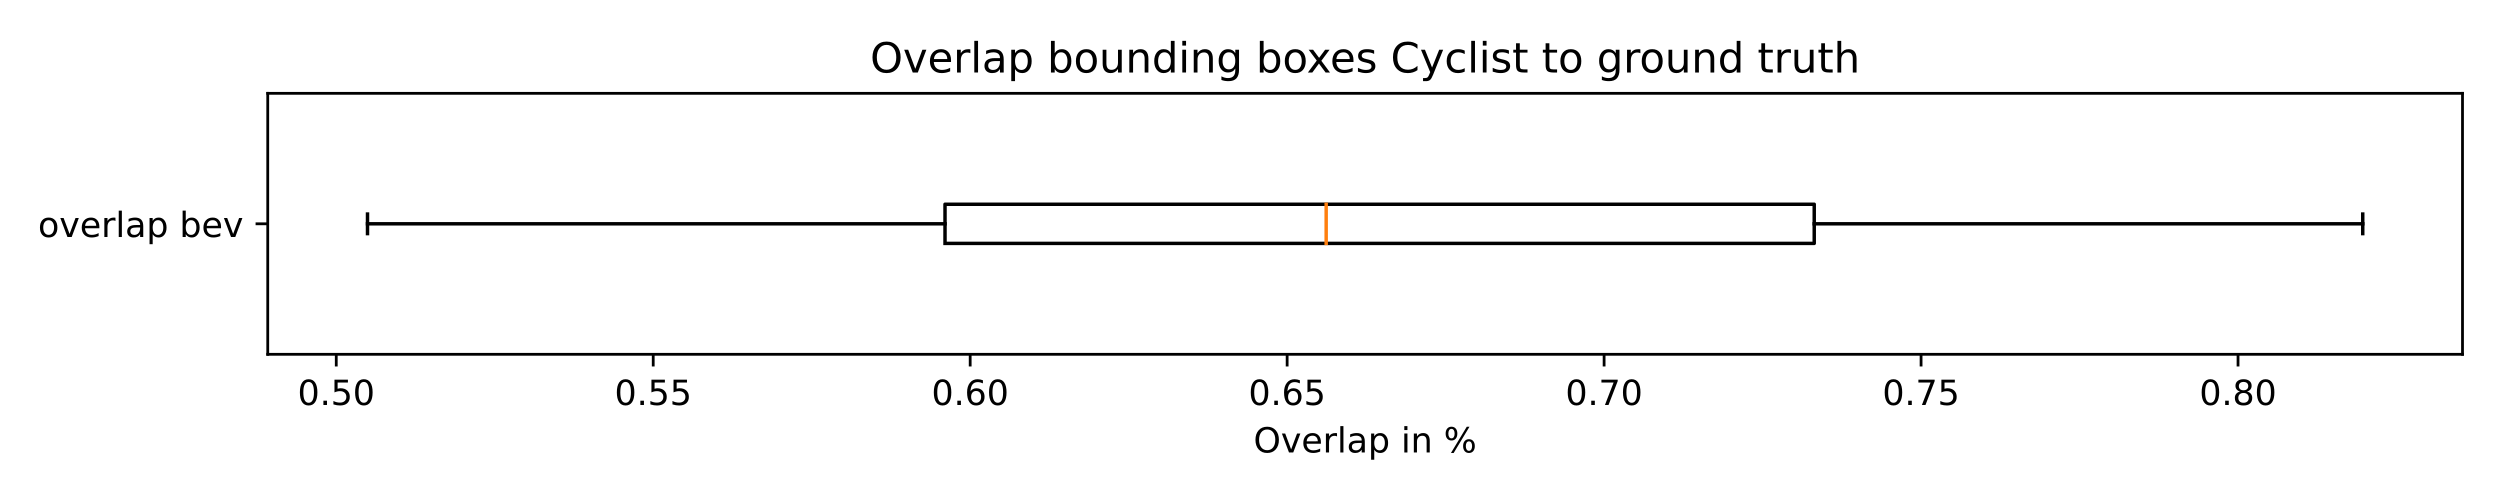
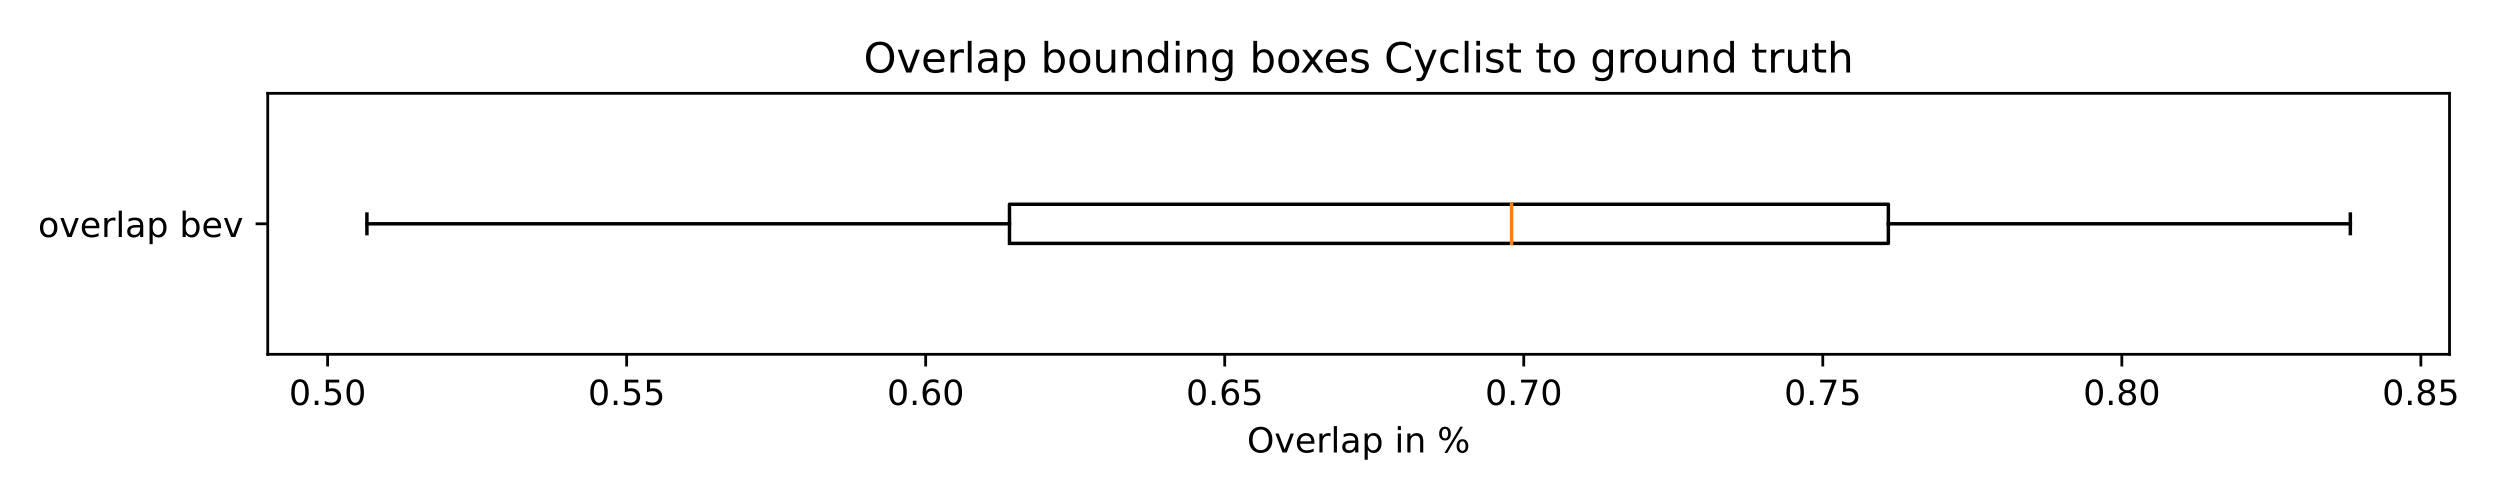
<svg xmlns="http://www.w3.org/2000/svg" xmlns:xlink="http://www.w3.org/1999/xlink" width="720pt" height="144pt" viewBox="0 0 720 144" version="1.1">
  <defs>
    <style type="text/css">*{stroke-linejoin: round; stroke-linecap: butt}</style>
  </defs>
  <g id="figure_1">
    <g id="patch_1">
      <path d="M 0 144  L 720 144  L 720 0  L 0 0  z " style="fill: #ffffff" />
    </g>
    <g id="axes_1">
      <g id="patch_2">
-         <path d="M 77.11 102.04  L 709.2 102.04  L 709.2 26.88  L 77.11 26.88  z " style="fill: #ffffff" />
+         <path d="M 77.11 102.04  L 705.459 102.04  L 705.459 26.88  L 77.11 26.88  z " style="fill: #ffffff" />
      </g>
      <g id="matplotlib.axis_1">
        <g id="xtick_1">
          <g id="line2d_1">
            <defs>
-               <path id="m1f57d74ae2" d="M 0 0  L 0 3.5  " style="stroke: #000000; stroke-width: 0.8" />
+               <path id="md6fd2a097a" d="M 0 0  L 0 3.5  " style="stroke: #000000; stroke-width: 0.8" />
            </defs>
            <g>
-               <use xlink:href="#m1f57d74ae2" x="96.842" y="102.04" style="stroke: #000000; stroke-width: 0.8" />
+               <use xlink:href="#md6fd2a097a" x="94.352" y="102.04" style="stroke: #000000; stroke-width: 0.8" />
            </g>
          </g>
          <g id="text_1">
-             <g transform="translate(85.70922 116.6384)scale(0.1 -0.1)">
+             <g transform="translate(83.21915 116.6384)scale(0.1 -0.1)">
              <defs>
                <path id="DejaVuSans-30" d="M 2034 4250  Q 1547 4250 1301 3770  Q 1056 3291 1056 2328  Q 1056 1369 1301 889  Q 1547 409 2034 409  Q 2525 409 2770 889  Q 3016 1369 3016 2328  Q 3016 3291 2770 3770  Q 2525 4250 2034 4250  z M 2034 4750  Q 2819 4750 3233 4129  Q 3647 3509 3647 2328  Q 3647 1150 3233 529  Q 2819 -91 2034 -91  Q 1250 -91 836 529  Q 422 1150 422 2328  Q 422 3509 836 4129  Q 1250 4750 2034 4750  z " transform="scale(0.015625)" />
                <path id="DejaVuSans-2e" d="M 684 794  L 1344 794  L 1344 0  L 684 0  L 684 794  z " transform="scale(0.015625)" />
                <path id="DejaVuSans-35" d="M 691 4666  L 3169 4666  L 3169 4134  L 1269 4134  L 1269 2991  Q 1406 3038 1543 3061  Q 1681 3084 1819 3084  Q 2600 3084 3056 2656  Q 3513 2228 3513 1497  Q 3513 744 3044 326  Q 2575 -91 1722 -91  Q 1428 -91 1123 -41  Q 819 9 494 109  L 494 744  Q 775 591 1075 516  Q 1375 441 1709 441  Q 2250 441 2565 725  Q 2881 1009 2881 1497  Q 2881 1984 2565 2268  Q 2250 2553 1709 2553  Q 1456 2553 1204 2497  Q 953 2441 691 2322  L 691 4666  z " transform="scale(0.015625)" />
              </defs>
              <use xlink:href="#DejaVuSans-30" />
              <use xlink:href="#DejaVuSans-2e" x="63.623" />
              <use xlink:href="#DejaVuSans-35" x="95.41" />
              <use xlink:href="#DejaVuSans-30" x="159.033" />
            </g>
          </g>
        </g>
        <g id="xtick_2">
          <g id="line2d_2">
            <g>
-               <use xlink:href="#m1f57d74ae2" x="188.127" y="102.04" style="stroke: #000000; stroke-width: 0.8" />
+               <use xlink:href="#md6fd2a097a" x="180.474" y="102.04" style="stroke: #000000; stroke-width: 0.8" />
            </g>
          </g>
          <g id="text_2">
-             <g transform="translate(176.9943 116.6384)scale(0.1 -0.1)">
+             <g transform="translate(169.3411 116.6384)scale(0.1 -0.1)">
              <use xlink:href="#DejaVuSans-30" />
              <use xlink:href="#DejaVuSans-2e" x="63.623" />
              <use xlink:href="#DejaVuSans-35" x="95.41" />
              <use xlink:href="#DejaVuSans-35" x="159.033" />
            </g>
          </g>
        </g>
        <g id="xtick_3">
          <g id="line2d_3">
            <g>
-               <use xlink:href="#m1f57d74ae2" x="279.412" y="102.04" style="stroke: #000000; stroke-width: 0.8" />
+               <use xlink:href="#md6fd2a097a" x="266.596" y="102.04" style="stroke: #000000; stroke-width: 0.8" />
            </g>
          </g>
          <g id="text_3">
-             <g transform="translate(268.2794 116.6384)scale(0.1 -0.1)">
+             <g transform="translate(255.4631 116.6384)scale(0.1 -0.1)">
              <defs>
                <path id="DejaVuSans-36" d="M 2113 2584  Q 1688 2584 1439 2293  Q 1191 2003 1191 1497  Q 1191 994 1439 701  Q 1688 409 2113 409  Q 2538 409 2786 701  Q 3034 994 3034 1497  Q 3034 2003 2786 2293  Q 2538 2584 2113 2584  z M 3366 4563  L 3366 3988  Q 3128 4100 2886 4159  Q 2644 4219 2406 4219  Q 1781 4219 1451 3797  Q 1122 3375 1075 2522  Q 1259 2794 1537 2939  Q 1816 3084 2150 3084  Q 2853 3084 3261 2657  Q 3669 2231 3669 1497  Q 3669 778 3244 343  Q 2819 -91 2113 -91  Q 1303 -91 875 529  Q 447 1150 447 2328  Q 447 3434 972 4092  Q 1497 4750 2381 4750  Q 2619 4750 2861 4703  Q 3103 4656 3366 4563  z " transform="scale(0.015625)" />
              </defs>
              <use xlink:href="#DejaVuSans-30" />
              <use xlink:href="#DejaVuSans-2e" x="63.623" />
              <use xlink:href="#DejaVuSans-36" x="95.41" />
              <use xlink:href="#DejaVuSans-30" x="159.033" />
            </g>
          </g>
        </g>
        <g id="xtick_4">
          <g id="line2d_4">
            <g>
-               <use xlink:href="#m1f57d74ae2" x="370.697" y="102.04" style="stroke: #000000; stroke-width: 0.8" />
+               <use xlink:href="#md6fd2a097a" x="352.718" y="102.04" style="stroke: #000000; stroke-width: 0.8" />
            </g>
          </g>
          <g id="text_4">
-             <g transform="translate(359.5645 116.6384)scale(0.1 -0.1)">
+             <g transform="translate(341.5851 116.6384)scale(0.1 -0.1)">
              <use xlink:href="#DejaVuSans-30" />
              <use xlink:href="#DejaVuSans-2e" x="63.623" />
              <use xlink:href="#DejaVuSans-36" x="95.41" />
              <use xlink:href="#DejaVuSans-35" x="159.033" />
            </g>
          </g>
        </g>
        <g id="xtick_5">
          <g id="line2d_5">
            <g>
-               <use xlink:href="#m1f57d74ae2" x="461.982" y="102.04" style="stroke: #000000; stroke-width: 0.8" />
+               <use xlink:href="#md6fd2a097a" x="438.84" y="102.04" style="stroke: #000000; stroke-width: 0.8" />
            </g>
          </g>
          <g id="text_5">
-             <g transform="translate(450.8497 116.6384)scale(0.1 -0.1)">
+             <g transform="translate(427.7071 116.6384)scale(0.1 -0.1)">
              <defs>
                <path id="DejaVuSans-37" d="M 525 4666  L 3525 4666  L 3525 4397  L 1831 0  L 1172 0  L 2766 4134  L 525 4134  L 525 4666  z " transform="scale(0.015625)" />
              </defs>
              <use xlink:href="#DejaVuSans-30" />
              <use xlink:href="#DejaVuSans-2e" x="63.623" />
              <use xlink:href="#DejaVuSans-37" x="95.41" />
              <use xlink:href="#DejaVuSans-30" x="159.033" />
            </g>
          </g>
        </g>
        <g id="xtick_6">
          <g id="line2d_6">
            <g>
-               <use xlink:href="#m1f57d74ae2" x="553.268" y="102.04" style="stroke: #000000; stroke-width: 0.8" />
+               <use xlink:href="#md6fd2a097a" x="524.962" y="102.04" style="stroke: #000000; stroke-width: 0.8" />
            </g>
          </g>
          <g id="text_6">
-             <g transform="translate(542.1348 116.6384)scale(0.1 -0.1)">
+             <g transform="translate(513.8291 116.6384)scale(0.1 -0.1)">
              <use xlink:href="#DejaVuSans-30" />
              <use xlink:href="#DejaVuSans-2e" x="63.623" />
              <use xlink:href="#DejaVuSans-37" x="95.41" />
              <use xlink:href="#DejaVuSans-35" x="159.033" />
            </g>
          </g>
        </g>
        <g id="xtick_7">
          <g id="line2d_7">
            <g>
-               <use xlink:href="#m1f57d74ae2" x="644.553" y="102.04" style="stroke: #000000; stroke-width: 0.8" />
+               <use xlink:href="#md6fd2a097a" x="611.084" y="102.04" style="stroke: #000000; stroke-width: 0.8" />
            </g>
          </g>
          <g id="text_7">
-             <g transform="translate(633.4199 116.6384)scale(0.1 -0.1)">
+             <g transform="translate(599.9511 116.6384)scale(0.1 -0.1)">
              <defs>
                <path id="DejaVuSans-38" d="M 2034 2216  Q 1584 2216 1326 1975  Q 1069 1734 1069 1313  Q 1069 891 1326 650  Q 1584 409 2034 409  Q 2484 409 2743 651  Q 3003 894 3003 1313  Q 3003 1734 2745 1975  Q 2488 2216 2034 2216  z M 1403 2484  Q 997 2584 770 2862  Q 544 3141 544 3541  Q 544 4100 942 4425  Q 1341 4750 2034 4750  Q 2731 4750 3128 4425  Q 3525 4100 3525 3541  Q 3525 3141 3298 2862  Q 3072 2584 2669 2484  Q 3125 2378 3379 2068  Q 3634 1759 3634 1313  Q 3634 634 3220 271  Q 2806 -91 2034 -91  Q 1263 -91 848 271  Q 434 634 434 1313  Q 434 1759 690 2068  Q 947 2378 1403 2484  z M 1172 3481  Q 1172 3119 1398 2916  Q 1625 2713 2034 2713  Q 2441 2713 2670 2916  Q 2900 3119 2900 3481  Q 2900 3844 2670 4047  Q 2441 4250 2034 4250  Q 1625 4250 1398 4047  Q 1172 3844 1172 3481  z " transform="scale(0.015625)" />
              </defs>
              <use xlink:href="#DejaVuSans-30" />
              <use xlink:href="#DejaVuSans-2e" x="63.623" />
              <use xlink:href="#DejaVuSans-38" x="95.41" />
              <use xlink:href="#DejaVuSans-30" x="159.033" />
            </g>
          </g>
        </g>
-         <g id="text_8">
-           <g transform="translate(361.0136 130.3166)scale(0.1 -0.1)">
+         <g id="xtick_8">
+           <g id="line2d_8">
+             <g>
+               <use xlink:href="#md6fd2a097a" x="697.206" y="102.04" style="stroke: #000000; stroke-width: 0.8" />
+             </g>
+           </g>
+           <g id="text_8">
+             <g transform="translate(686.0731 116.6384)scale(0.1 -0.1)">
+               <use xlink:href="#DejaVuSans-30" />
+               <use xlink:href="#DejaVuSans-2e" x="63.623" />
+               <use xlink:href="#DejaVuSans-38" x="95.41" />
+               <use xlink:href="#DejaVuSans-35" x="159.033" />
+             </g>
+           </g>
+         </g>
+         <g id="text_9">
+           <g transform="translate(359.1433 130.3166)scale(0.1 -0.1)">
            <defs>
              <path id="DejaVuSans-4f" d="M 2522 4238  Q 1834 4238 1429 3725  Q 1025 3213 1025 2328  Q 1025 1447 1429 934  Q 1834 422 2522 422  Q 3209 422 3611 934  Q 4013 1447 4013 2328  Q 4013 3213 3611 3725  Q 3209 4238 2522 4238  z M 2522 4750  Q 3503 4750 4090 4092  Q 4678 3434 4678 2328  Q 4678 1225 4090 567  Q 3503 -91 2522 -91  Q 1538 -91 948 565  Q 359 1222 359 2328  Q 359 3434 948 4092  Q 1538 4750 2522 4750  z " transform="scale(0.015625)" />
              <path id="DejaVuSans-76" d="M 191 3500  L 800 3500  L 1894 563  L 2988 3500  L 3597 3500  L 2284 0  L 1503 0  L 191 3500  z " transform="scale(0.015625)" />
              <path id="DejaVuSans-65" d="M 3597 1894  L 3597 1613  L 953 1613  Q 991 1019 1311 708  Q 1631 397 2203 397  Q 2534 397 2845 478  Q 3156 559 3463 722  L 3463 178  Q 3153 47 2828 -22  Q 2503 -91 2169 -91  Q 1331 -91 842 396  Q 353 884 353 1716  Q 353 2575 817 3079  Q 1281 3584 2069 3584  Q 2775 3584 3186 3129  Q 3597 2675 3597 1894  z M 3022 2063  Q 3016 2534 2758 2815  Q 2500 3097 2075 3097  Q 1594 3097 1305 2825  Q 1016 2553 972 2059  L 3022 2063  z " transform="scale(0.015625)" />
              <path id="DejaVuSans-72" d="M 2631 2963  Q 2534 3019 2420 3045  Q 2306 3072 2169 3072  Q 1681 3072 1420 2755  Q 1159 2438 1159 1844  L 1159 0  L 581 0  L 581 3500  L 1159 3500  L 1159 2956  Q 1341 3275 1631 3429  Q 1922 3584 2338 3584  Q 2397 3584 2469 3576  Q 2541 3569 2628 3553  L 2631 2963  z " transform="scale(0.015625)" />
              <path id="DejaVuSans-6c" d="M 603 4863  L 1178 4863  L 1178 0  L 603 0  L 603 4863  z " transform="scale(0.015625)" />
              <path id="DejaVuSans-61" d="M 2194 1759  Q 1497 1759 1228 1600  Q 959 1441 959 1056  Q 959 750 1161 570  Q 1363 391 1709 391  Q 2188 391 2477 730  Q 2766 1069 2766 1631  L 2766 1759  L 2194 1759  z M 3341 1997  L 3341 0  L 2766 0  L 2766 531  Q 2569 213 2275 61  Q 1981 -91 1556 -91  Q 1019 -91 701 211  Q 384 513 384 1019  Q 384 1609 779 1909  Q 1175 2209 1959 2209  L 2766 2209  L 2766 2266  Q 2766 2663 2505 2880  Q 2244 3097 1772 3097  Q 1472 3097 1187 3025  Q 903 2953 641 2809  L 641 3341  Q 956 3463 1253 3523  Q 1550 3584 1831 3584  Q 2591 3584 2966 3190  Q 3341 2797 3341 1997  z " transform="scale(0.015625)" />
              <path id="DejaVuSans-70" d="M 1159 525  L 1159 -1331  L 581 -1331  L 581 3500  L 1159 3500  L 1159 2969  Q 1341 3281 1617 3432  Q 1894 3584 2278 3584  Q 2916 3584 3314 3078  Q 3713 2572 3713 1747  Q 3713 922 3314 415  Q 2916 -91 2278 -91  Q 1894 -91 1617 61  Q 1341 213 1159 525  z M 3116 1747  Q 3116 2381 2855 2742  Q 2594 3103 2138 3103  Q 1681 3103 1420 2742  Q 1159 2381 1159 1747  Q 1159 1113 1420 752  Q 1681 391 2138 391  Q 2594 391 2855 752  Q 3116 1113 3116 1747  z " transform="scale(0.015625)" />
              <path id="DejaVuSans-20" transform="scale(0.015625)" />
              <path id="DejaVuSans-69" d="M 603 3500  L 1178 3500  L 1178 0  L 603 0  L 603 3500  z M 603 4863  L 1178 4863  L 1178 4134  L 603 4134  L 603 4863  z " transform="scale(0.015625)" />
              <path id="DejaVuSans-6e" d="M 3513 2113  L 3513 0  L 2938 0  L 2938 2094  Q 2938 2591 2744 2837  Q 2550 3084 2163 3084  Q 1697 3084 1428 2787  Q 1159 2491 1159 1978  L 1159 0  L 581 0  L 581 3500  L 1159 3500  L 1159 2956  Q 1366 3272 1645 3428  Q 1925 3584 2291 3584  Q 2894 3584 3203 3211  Q 3513 2838 3513 2113  z " transform="scale(0.015625)" />
              <path id="DejaVuSans-25" d="M 4653 2053  Q 4381 2053 4226 1822  Q 4072 1591 4072 1178  Q 4072 772 4226 539  Q 4381 306 4653 306  Q 4919 306 5073 539  Q 5228 772 5228 1178  Q 5228 1588 5073 1820  Q 4919 2053 4653 2053  z M 4653 2450  Q 5147 2450 5437 2106  Q 5728 1763 5728 1178  Q 5728 594 5436 251  Q 5144 -91 4653 -91  Q 4153 -91 3862 251  Q 3572 594 3572 1178  Q 3572 1766 3864 2108  Q 4156 2450 4653 2450  z M 1428 4353  Q 1159 4353 1004 4120  Q 850 3888 850 3481  Q 850 3069 1003 2837  Q 1156 2606 1428 2606  Q 1700 2606 1854 2837  Q 2009 3069 2009 3481  Q 2009 3884 1853 4118  Q 1697 4353 1428 4353  z M 4250 4750  L 4750 4750  L 1831 -91  L 1331 -91  L 4250 4750  z M 1428 4750  Q 1922 4750 2215 4408  Q 2509 4066 2509 3481  Q 2509 2891 2217 2550  Q 1925 2209 1428 2209  Q 931 2209 642 2551  Q 353 2894 353 3481  Q 353 4063 643 4406  Q 934 4750 1428 4750  z " transform="scale(0.015625)" />
            </defs>
            <use xlink:href="#DejaVuSans-4f" />
            <use xlink:href="#DejaVuSans-76" x="78.711" />
            <use xlink:href="#DejaVuSans-65" x="137.891" />
            <use xlink:href="#DejaVuSans-72" x="199.414" />
            <use xlink:href="#DejaVuSans-6c" x="240.527" />
            <use xlink:href="#DejaVuSans-61" x="268.311" />
            <use xlink:href="#DejaVuSans-70" x="329.59" />
            <use xlink:href="#DejaVuSans-20" x="393.066" />
            <use xlink:href="#DejaVuSans-69" x="424.854" />
            <use xlink:href="#DejaVuSans-6e" x="452.637" />
            <use xlink:href="#DejaVuSans-20" x="516.016" />
            <use xlink:href="#DejaVuSans-25" x="547.803" />
          </g>
        </g>
      </g>
      <g id="matplotlib.axis_2">
        <g id="ytick_1">
-           <g id="line2d_8">
+           <g id="line2d_9">
            <defs>
-               <path id="m9077d2494d" d="M 0 0  L -3.5 0  " style="stroke: #000000; stroke-width: 0.8" />
+               <path id="m80fc903a25" d="M 0 0  L -3.5 0  " style="stroke: #000000; stroke-width: 0.8" />
            </defs>
            <g>
-               <use xlink:href="#m9077d2494d" x="77.11" y="64.46" style="stroke: #000000; stroke-width: 0.8" />
-             </g>
-           </g>
-           <g id="text_9">
+               <use xlink:href="#m80fc903a25" x="77.11" y="64.46" style="stroke: #000000; stroke-width: 0.8" />
+             </g>
+           </g>
+           <g id="text_10">
            <g transform="translate(10.95531 68.25922)scale(0.1 -0.1)">
              <defs>
                <path id="DejaVuSans-6f" d="M 1959 3097  Q 1497 3097 1228 2736  Q 959 2375 959 1747  Q 959 1119 1226 758  Q 1494 397 1959 397  Q 2419 397 2687 759  Q 2956 1122 2956 1747  Q 2956 2369 2687 2733  Q 2419 3097 1959 3097  z M 1959 3584  Q 2709 3584 3137 3096  Q 3566 2609 3566 1747  Q 3566 888 3137 398  Q 2709 -91 1959 -91  Q 1206 -91 779 398  Q 353 888 353 1747  Q 353 2609 779 3096  Q 1206 3584 1959 3584  z " transform="scale(0.015625)" />
                <path id="DejaVuSans-62" d="M 3116 1747  Q 3116 2381 2855 2742  Q 2594 3103 2138 3103  Q 1681 3103 1420 2742  Q 1159 2381 1159 1747  Q 1159 1113 1420 752  Q 1681 391 2138 391  Q 2594 391 2855 752  Q 3116 1113 3116 1747  z M 1159 2969  Q 1341 3281 1617 3432  Q 1894 3584 2278 3584  Q 2916 3584 3314 3078  Q 3713 2572 3713 1747  Q 3713 922 3314 415  Q 2916 -91 2278 -91  Q 1894 -91 1617 61  Q 1341 213 1159 525  L 1159 0  L 581 0  L 581 4863  L 1159 4863  L 1159 2969  z " transform="scale(0.015625)" />
              </defs>
              <use xlink:href="#DejaVuSans-6f" />
              <use xlink:href="#DejaVuSans-76" x="61.182" />
              <use xlink:href="#DejaVuSans-65" x="120.361" />
              <use xlink:href="#DejaVuSans-72" x="181.885" />
              <use xlink:href="#DejaVuSans-6c" x="222.998" />
              <use xlink:href="#DejaVuSans-61" x="250.781" />
              <use xlink:href="#DejaVuSans-70" x="312.061" />
              <use xlink:href="#DejaVuSans-20" x="375.537" />
              <use xlink:href="#DejaVuSans-62" x="407.324" />
              <use xlink:href="#DejaVuSans-65" x="470.801" />
              <use xlink:href="#DejaVuSans-76" x="532.324" />
            </g>
          </g>
        </g>
      </g>
-       <g id="line2d_9">
-         <path d="M 272.163 70.097  L 272.163 58.823  L 522.5 58.823  L 522.5 70.097  L 272.163 70.097  " clip-path="url(#p6ea455acfe)" style="fill: none; stroke: #000000; stroke-linecap: square" />
-       </g>
      <g id="line2d_10">
-         <path d="M 272.163 64.46  L 105.841 64.46  " clip-path="url(#p6ea455acfe)" style="fill: none; stroke: #000000; stroke-linecap: square" />
+         <path d="M 290.731 70.097  L 290.731 58.823  L 543.844 58.823  L 543.844 70.097  L 290.731 70.097  " clip-path="url(#p119212fce5)" style="fill: none; stroke: #000000; stroke-linecap: square" />
      </g>
      <g id="line2d_11">
-         <path d="M 522.5 64.46  L 680.469 64.46  " clip-path="url(#p6ea455acfe)" style="fill: none; stroke: #000000; stroke-linecap: square" />
+         <path d="M 290.731 64.46  L 105.671 64.46  " clip-path="url(#p119212fce5)" style="fill: none; stroke: #000000; stroke-linecap: square" />
      </g>
      <g id="line2d_12">
-         <path d="M 105.841 67.278  L 105.841 61.642  " clip-path="url(#p6ea455acfe)" style="fill: none; stroke: #000000; stroke-linecap: square" />
+         <path d="M 543.844 64.46  L 676.898 64.46  " clip-path="url(#p119212fce5)" style="fill: none; stroke: #000000; stroke-linecap: square" />
      </g>
      <g id="line2d_13">
-         <path d="M 680.469 67.278  L 680.469 61.642  " clip-path="url(#p6ea455acfe)" style="fill: none; stroke: #000000; stroke-linecap: square" />
-       </g>
-       <g id="line2d_14" />
-       <g id="line2d_15">
-         <path d="M 381.938 70.097  L 381.938 58.823  " clip-path="url(#p6ea455acfe)" style="fill: none; stroke: #ff7f0e; stroke-linecap: square" />
+         <path d="M 105.671 67.278  L 105.671 61.642  " clip-path="url(#p119212fce5)" style="fill: none; stroke: #000000; stroke-linecap: square" />
+       </g>
+       <g id="line2d_14">
+         <path d="M 676.898 67.278  L 676.898 61.642  " clip-path="url(#p119212fce5)" style="fill: none; stroke: #000000; stroke-linecap: square" />
+       </g>
+       <g id="line2d_15" />
+       <g id="line2d_16">
+         <path d="M 435.327 70.097  L 435.327 58.823  " clip-path="url(#p119212fce5)" style="fill: none; stroke: #ff7f0e; stroke-linecap: square" />
      </g>
      <g id="patch_3">
        <path d="M 77.11 102.04  L 77.11 26.88  " style="fill: none; stroke: #000000; stroke-width: 0.8; stroke-linejoin: miter; stroke-linecap: square" />
      </g>
      <g id="patch_4">
-         <path d="M 709.2 102.04  L 709.2 26.88  " style="fill: none; stroke: #000000; stroke-width: 0.8; stroke-linejoin: miter; stroke-linecap: square" />
+         <path d="M 705.459 102.04  L 705.459 26.88  " style="fill: none; stroke: #000000; stroke-width: 0.8; stroke-linejoin: miter; stroke-linecap: square" />
      </g>
      <g id="patch_5">
-         <path d="M 77.11 102.04  L 709.2 102.04  " style="fill: none; stroke: #000000; stroke-width: 0.8; stroke-linejoin: miter; stroke-linecap: square" />
+         <path d="M 77.11 102.04  L 705.459 102.04  " style="fill: none; stroke: #000000; stroke-width: 0.8; stroke-linejoin: miter; stroke-linecap: square" />
      </g>
      <g id="patch_6">
-         <path d="M 77.11 26.88  L 709.2 26.88  " style="fill: none; stroke: #000000; stroke-width: 0.8; stroke-linejoin: miter; stroke-linecap: square" />
-       </g>
-       <g id="text_10">
-         <g transform="translate(250.6044 20.88)scale(0.12 -0.12)">
+         <path d="M 77.11 26.88  L 705.459 26.88  " style="fill: none; stroke: #000000; stroke-width: 0.8; stroke-linejoin: miter; stroke-linecap: square" />
+       </g>
+       <g id="text_11">
+         <g transform="translate(248.7341 20.88)scale(0.12 -0.12)">
          <defs>
            <path id="DejaVuSans-75" d="M 544 1381  L 544 3500  L 1119 3500  L 1119 1403  Q 1119 906 1312 657  Q 1506 409 1894 409  Q 2359 409 2629 706  Q 2900 1003 2900 1516  L 2900 3500  L 3475 3500  L 3475 0  L 2900 0  L 2900 538  Q 2691 219 2414 64  Q 2138 -91 1772 -91  Q 1169 -91 856 284  Q 544 659 544 1381  z M 1991 3584  L 1991 3584  z " transform="scale(0.015625)" />
            <path id="DejaVuSans-64" d="M 2906 2969  L 2906 4863  L 3481 4863  L 3481 0  L 2906 0  L 2906 525  Q 2725 213 2448 61  Q 2172 -91 1784 -91  Q 1150 -91 751 415  Q 353 922 353 1747  Q 353 2572 751 3078  Q 1150 3584 1784 3584  Q 2172 3584 2448 3432  Q 2725 3281 2906 2969  z M 947 1747  Q 947 1113 1208 752  Q 1469 391 1925 391  Q 2381 391 2643 752  Q 2906 1113 2906 1747  Q 2906 2381 2643 2742  Q 2381 3103 1925 3103  Q 1469 3103 1208 2742  Q 947 2381 947 1747  z " transform="scale(0.015625)" />
            <path id="DejaVuSans-67" d="M 2906 1791  Q 2906 2416 2648 2759  Q 2391 3103 1925 3103  Q 1463 3103 1205 2759  Q 947 2416 947 1791  Q 947 1169 1205 825  Q 1463 481 1925 481  Q 2391 481 2648 825  Q 2906 1169 2906 1791  z M 3481 434  Q 3481 -459 3084 -895  Q 2688 -1331 1869 -1331  Q 1566 -1331 1297 -1286  Q 1028 -1241 775 -1147  L 775 -588  Q 1028 -725 1275 -790  Q 1522 -856 1778 -856  Q 2344 -856 2625 -561  Q 2906 -266 2906 331  L 2906 616  Q 2728 306 2450 153  Q 2172 0 1784 0  Q 1141 0 747 490  Q 353 981 353 1791  Q 353 2603 747 3093  Q 1141 3584 1784 3584  Q 2172 3584 2450 3431  Q 2728 3278 2906 2969  L 2906 3500  L 3481 3500  L 3481 434  z " transform="scale(0.015625)" />
            <path id="DejaVuSans-78" d="M 3513 3500  L 2247 1797  L 3578 0  L 2900 0  L 1881 1375  L 863 0  L 184 0  L 1544 1831  L 300 3500  L 978 3500  L 1906 2253  L 2834 3500  L 3513 3500  z " transform="scale(0.015625)" />
            <path id="DejaVuSans-73" d="M 2834 3397  L 2834 2853  Q 2591 2978 2328 3040  Q 2066 3103 1784 3103  Q 1356 3103 1142 2972  Q 928 2841 928 2578  Q 928 2378 1081 2264  Q 1234 2150 1697 2047  L 1894 2003  Q 2506 1872 2764 1633  Q 3022 1394 3022 966  Q 3022 478 2636 193  Q 2250 -91 1575 -91  Q 1294 -91 989 -36  Q 684 19 347 128  L 347 722  Q 666 556 975 473  Q 1284 391 1588 391  Q 1994 391 2212 530  Q 2431 669 2431 922  Q 2431 1156 2273 1281  Q 2116 1406 1581 1522  L 1381 1569  Q 847 1681 609 1914  Q 372 2147 372 2553  Q 372 3047 722 3315  Q 1072 3584 1716 3584  Q 2034 3584 2315 3537  Q 2597 3491 2834 3397  z " transform="scale(0.015625)" />
            <path id="DejaVuSans-43" d="M 4122 4306  L 4122 3641  Q 3803 3938 3442 4084  Q 3081 4231 2675 4231  Q 1875 4231 1450 3742  Q 1025 3253 1025 2328  Q 1025 1406 1450 917  Q 1875 428 2675 428  Q 3081 428 3442 575  Q 3803 722 4122 1019  L 4122 359  Q 3791 134 3420 21  Q 3050 -91 2638 -91  Q 1578 -91 968 557  Q 359 1206 359 2328  Q 359 3453 968 4101  Q 1578 4750 2638 4750  Q 3056 4750 3426 4639  Q 3797 4528 4122 4306  z " transform="scale(0.015625)" />
            <path id="DejaVuSans-79" d="M 2059 -325  Q 1816 -950 1584 -1140  Q 1353 -1331 966 -1331  L 506 -1331  L 506 -850  L 844 -850  Q 1081 -850 1212 -737  Q 1344 -625 1503 -206  L 1606 56  L 191 3500  L 800 3500  L 1894 763  L 2988 3500  L 3597 3500  L 2059 -325  z " transform="scale(0.015625)" />
            <path id="DejaVuSans-63" d="M 3122 3366  L 3122 2828  Q 2878 2963 2633 3030  Q 2388 3097 2138 3097  Q 1578 3097 1268 2742  Q 959 2388 959 1747  Q 959 1106 1268 751  Q 1578 397 2138 397  Q 2388 397 2633 464  Q 2878 531 3122 666  L 3122 134  Q 2881 22 2623 -34  Q 2366 -91 2075 -91  Q 1284 -91 818 406  Q 353 903 353 1747  Q 353 2603 823 3093  Q 1294 3584 2113 3584  Q 2378 3584 2631 3529  Q 2884 3475 3122 3366  z " transform="scale(0.015625)" />
            <path id="DejaVuSans-74" d="M 1172 4494  L 1172 3500  L 2356 3500  L 2356 3053  L 1172 3053  L 1172 1153  Q 1172 725 1289 603  Q 1406 481 1766 481  L 2356 481  L 2356 0  L 1766 0  Q 1100 0 847 248  Q 594 497 594 1153  L 594 3053  L 172 3053  L 172 3500  L 594 3500  L 594 4494  L 1172 4494  z " transform="scale(0.015625)" />
            <path id="DejaVuSans-68" d="M 3513 2113  L 3513 0  L 2938 0  L 2938 2094  Q 2938 2591 2744 2837  Q 2550 3084 2163 3084  Q 1697 3084 1428 2787  Q 1159 2491 1159 1978  L 1159 0  L 581 0  L 581 4863  L 1159 4863  L 1159 2956  Q 1366 3272 1645 3428  Q 1925 3584 2291 3584  Q 2894 3584 3203 3211  Q 3513 2838 3513 2113  z " transform="scale(0.015625)" />
          </defs>
          <use xlink:href="#DejaVuSans-4f" />
          <use xlink:href="#DejaVuSans-76" x="78.711" />
          <use xlink:href="#DejaVuSans-65" x="137.891" />
          <use xlink:href="#DejaVuSans-72" x="199.414" />
          <use xlink:href="#DejaVuSans-6c" x="240.527" />
          <use xlink:href="#DejaVuSans-61" x="268.311" />
          <use xlink:href="#DejaVuSans-70" x="329.59" />
          <use xlink:href="#DejaVuSans-20" x="393.066" />
          <use xlink:href="#DejaVuSans-62" x="424.854" />
          <use xlink:href="#DejaVuSans-6f" x="488.33" />
          <use xlink:href="#DejaVuSans-75" x="549.512" />
          <use xlink:href="#DejaVuSans-6e" x="612.891" />
          <use xlink:href="#DejaVuSans-64" x="676.27" />
          <use xlink:href="#DejaVuSans-69" x="739.746" />
          <use xlink:href="#DejaVuSans-6e" x="767.529" />
          <use xlink:href="#DejaVuSans-67" x="830.908" />
          <use xlink:href="#DejaVuSans-20" x="894.385" />
          <use xlink:href="#DejaVuSans-62" x="926.172" />
          <use xlink:href="#DejaVuSans-6f" x="989.648" />
          <use xlink:href="#DejaVuSans-78" x="1047.705" />
          <use xlink:href="#DejaVuSans-65" x="1103.76" />
          <use xlink:href="#DejaVuSans-73" x="1165.283" />
          <use xlink:href="#DejaVuSans-20" x="1217.383" />
          <use xlink:href="#DejaVuSans-43" x="1249.17" />
          <use xlink:href="#DejaVuSans-79" x="1318.994" />
          <use xlink:href="#DejaVuSans-63" x="1378.174" />
          <use xlink:href="#DejaVuSans-6c" x="1433.154" />
          <use xlink:href="#DejaVuSans-69" x="1460.938" />
          <use xlink:href="#DejaVuSans-73" x="1488.721" />
          <use xlink:href="#DejaVuSans-74" x="1540.82" />
          <use xlink:href="#DejaVuSans-20" x="1580.029" />
          <use xlink:href="#DejaVuSans-74" x="1611.816" />
          <use xlink:href="#DejaVuSans-6f" x="1651.025" />
          <use xlink:href="#DejaVuSans-20" x="1712.207" />
          <use xlink:href="#DejaVuSans-67" x="1743.994" />
          <use xlink:href="#DejaVuSans-72" x="1807.471" />
          <use xlink:href="#DejaVuSans-6f" x="1846.334" />
          <use xlink:href="#DejaVuSans-75" x="1907.516" />
          <use xlink:href="#DejaVuSans-6e" x="1970.895" />
          <use xlink:href="#DejaVuSans-64" x="2034.273" />
          <use xlink:href="#DejaVuSans-20" x="2097.75" />
          <use xlink:href="#DejaVuSans-74" x="2129.537" />
          <use xlink:href="#DejaVuSans-72" x="2168.746" />
          <use xlink:href="#DejaVuSans-75" x="2209.859" />
          <use xlink:href="#DejaVuSans-74" x="2273.238" />
          <use xlink:href="#DejaVuSans-68" x="2312.447" />
        </g>
      </g>
    </g>
  </g>
  <defs>
-     <clipPath id="p6ea455acfe">
-       <rect x="77.11" y="26.88" width="632.09" height="75.16" />
+     <clipPath id="p119212fce5">
+       <rect x="77.11" y="26.88" width="628.349" height="75.16" />
    </clipPath>
  </defs>
</svg>
